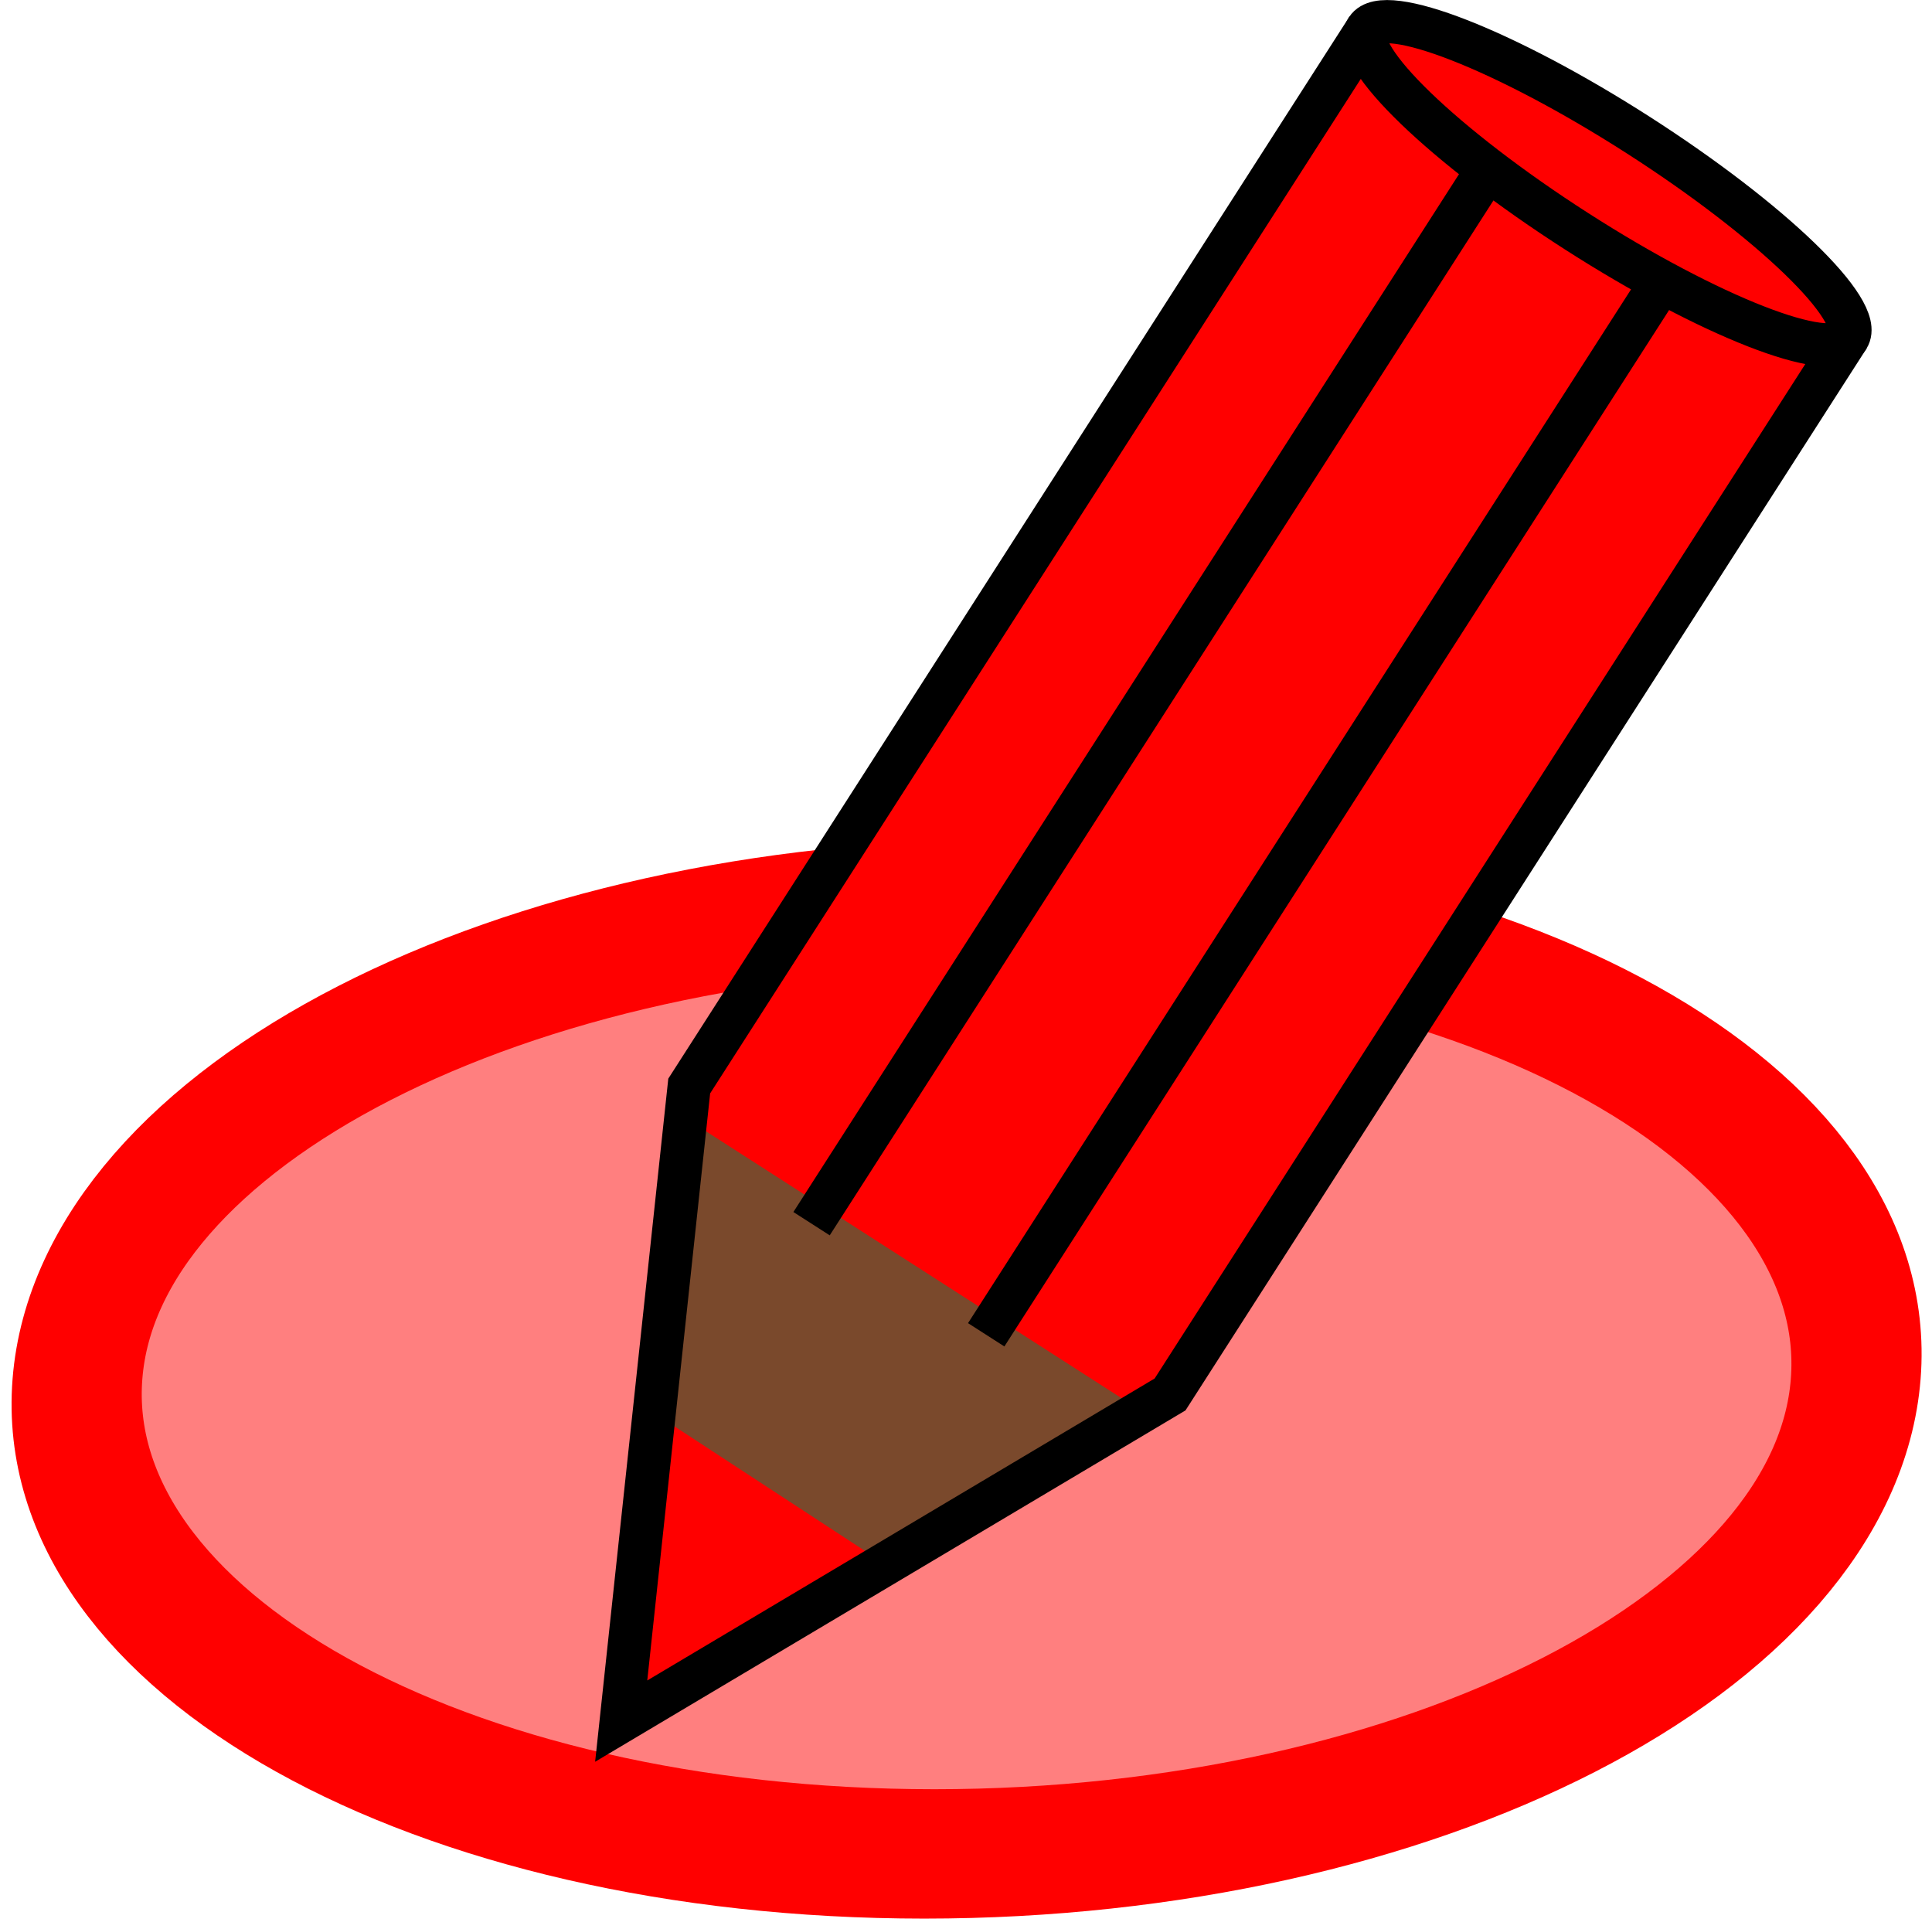
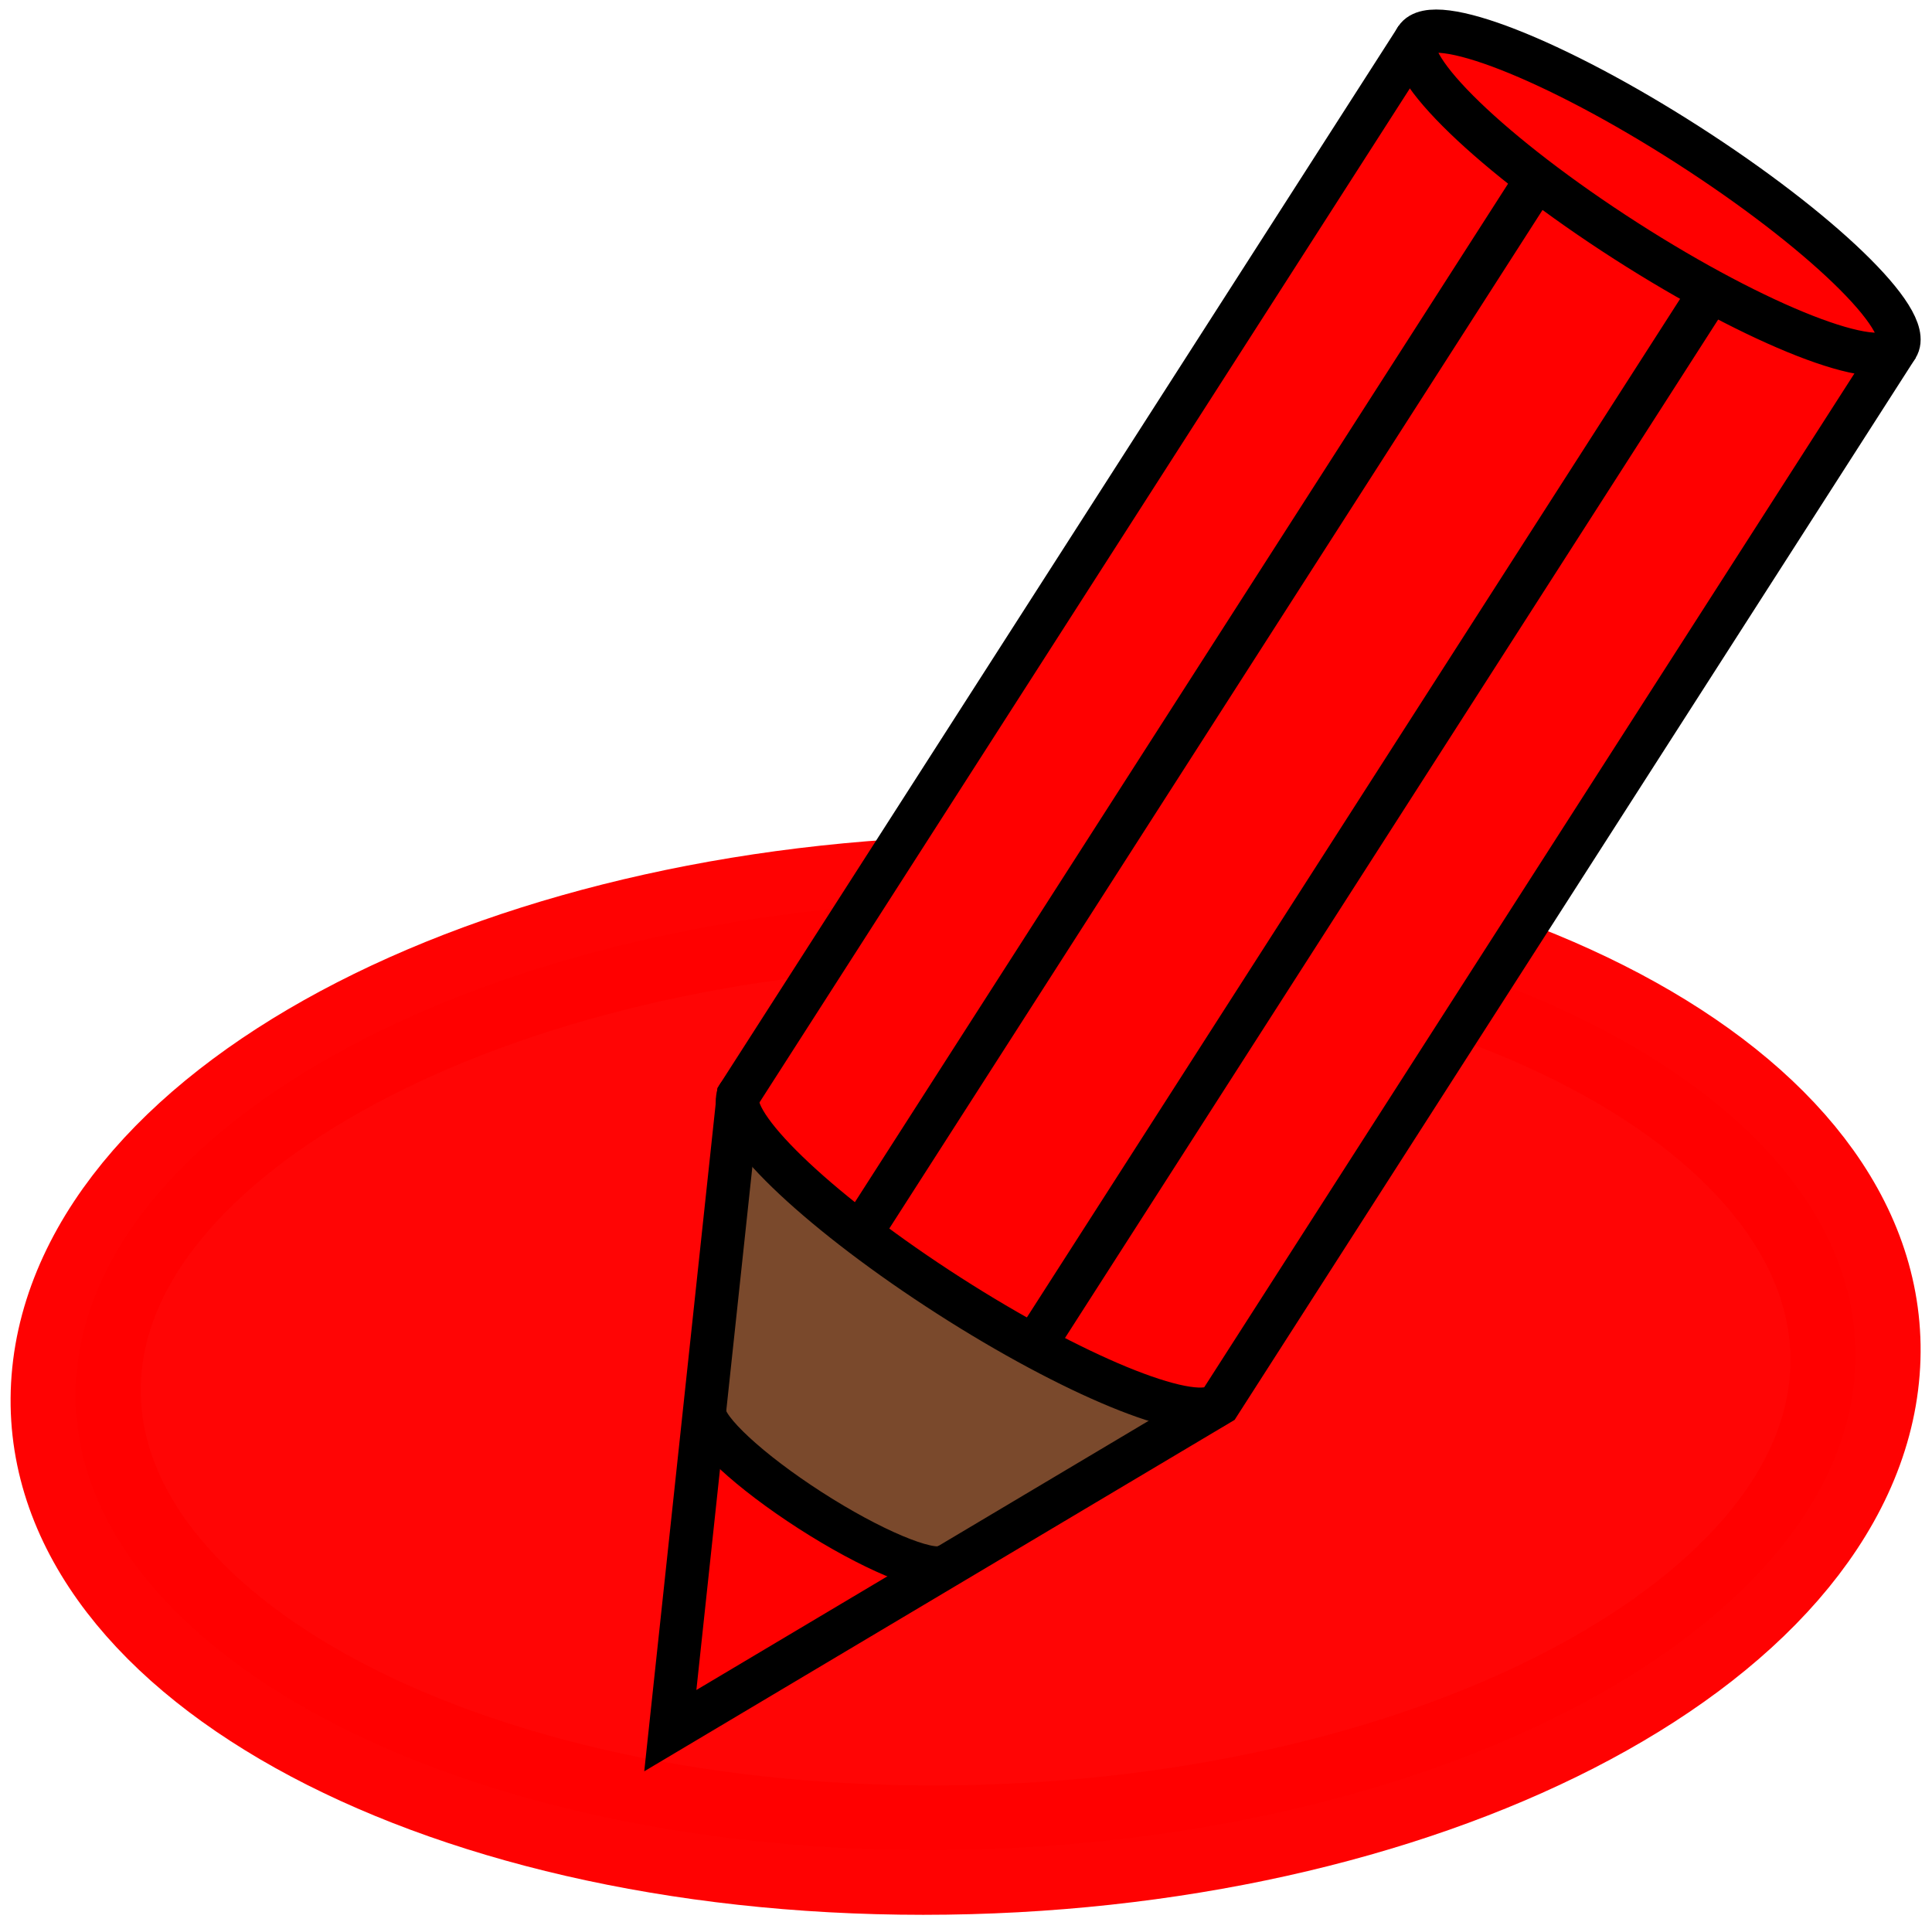
<svg xmlns="http://www.w3.org/2000/svg" width="44.738mm" height="44.654mm" viewBox="0 0 44.738 44.654" version="1.1" id="svg8">
-   <defs id="defs2">
-     </defs>
-   <g id="layer1" transform="translate(-30.36929,-13.8524)">
-     <ellipse style="opacity:1;fill:#ff0000;fill-opacity:0.5;stroke:#ff0000;stroke-width:3.005;stroke-linecap:round;stroke-linejoin:round;stroke-miterlimit:4;stroke-dasharray:none;paint-order:normal" id="path1364" cx="56.348" cy="45.924" rx="20.589" ry="11.031" transform="matrix(1,0,-0.07830849,0.9969292,0,0)" />
-     <path style="fill:#ff0000;fill-opacity:1;stroke:none;stroke-width:0.5;stroke-linecap:butt;stroke-linejoin:miter;stroke-miterlimit:4;stroke-dasharray:none;stroke-opacity:1" d="M 62.042,14.501 46.329,38.999 44.754,53.705 57.464,46.141 73.177,21.643" id="path835" />
-     <path style="fill:#7a492c;fill-opacity:1;stroke:none;stroke-width:0.265;stroke-linecap:butt;stroke-linejoin:miter;stroke-miterlimit:4;stroke-dasharray:none;stroke-opacity:1" d="m 46.239,39.741 -0.712,6.838 5.361,3.505 5.922,-3.555 z" id="path867" />
-     <circle style="fill:#ff0000;fill-opacity:1;fill-rule:evenodd;stroke:#000000;stroke-width:1;stroke-linecap:round;stroke-linejoin:round;stroke-miterlimit:4;stroke-dasharray:none" id="path837" d="m 73.211,7.943 a 6.615,1.323 0 0 1 -6.873,1.138 6.615,1.323 0 0 1 -6.286,-1.266" transform="rotate(32.67558)" />
-     <circle style="fill:#7a492c;fill-opacity:1;fill-rule:evenodd;stroke:#000000;stroke-width:1;stroke-linecap:round;stroke-linejoin:round;stroke-miterlimit:4;stroke-dasharray:none" id="path837-4" d="m 69.957,14.428 a 3.325,0.665 0 0 1 -3.318,0.573 3.325,0.665 0 0 1 -3.274,-0.583" transform="rotate(32.67558)" />
-     <path style="fill:none;fill-opacity:1;stroke:#000000;stroke-width:1;stroke-linecap:butt;stroke-linejoin:miter;stroke-miterlimit:4;stroke-dasharray:none;stroke-opacity:1" d="M 62.042,14.501 46.329,38.999 44.754,53.705 57.464,46.141 73.177,21.643" id="path865" />
-     <path style="fill:none;fill-opacity:1;stroke:#000000;stroke-width:1;stroke-linecap:butt;stroke-linejoin:miter;stroke-miterlimit:4;stroke-dasharray:none;stroke-opacity:1" d="M 64.874,17.689 49.162,42.187 m 4.044,2.573 15.713,-24.498" id="path865-7" />
-     <ellipse style="fill:#ff0000;fill-opacity:1;fill-rule:evenodd;stroke:#000000;stroke-width:1;stroke-linecap:round;stroke-linejoin:round;stroke-miterlimit:4;stroke-dasharray:none" id="path837-6" transform="rotate(32.67558)" cx="66.666" cy="-21.261" rx="6.615" ry="1.323" />
+   <defs id="defs2" />
+   <ellipse style="fill:#ff0100;fill-opacity:0.98;stroke:#ff0000;stroke-width:3.005;stroke-linecap:round;stroke-linejoin:round;stroke-miterlimit:4;stroke-dasharray:none;stroke-opacity:0.99;paint-order:normal" id="path1364" cx="24.861" cy="31.941" rx="20.589" ry="11.031" transform="matrix(1,0,-0.07830849,0.9969292,0,0)" />
+   <g id="g1495" transform="translate(0.829899,-0.7864582)" style="display:inline">
+     <path style="fill:#ff0000;fill-opacity:1;stroke:none;stroke-width:0.5;stroke-linecap:butt;stroke-linejoin:miter;stroke-miterlimit:4;stroke-dasharray:none;stroke-opacity:1" d="M 31.979,1.655 16.266,26.153 14.692,40.86 27.402,33.295 43.114,8.797" id="path835" />
+     <path style="fill:#7a492c;fill-opacity:1;stroke:none;stroke-width:0.265;stroke-linecap:butt;stroke-linejoin:miter;stroke-miterlimit:4;stroke-dasharray:none;stroke-opacity:1" d="m 16.176,26.895 -0.712,6.838 5.361,3.505 5.922,-3.555 z" id="path867" />
+     <path id="path837-4-3" style="fill:#7a492c;fill-rule:evenodd;stroke:#000000;stroke-linecap:round;stroke-linejoin:round" transform="rotate(32.67558)" d="m 37.716,19.846 a 3.325,0.665 0 0 1 -3.318,0.573 3.325,0.665 0 0 1 -3.274,-0.583" />
+     <path style="fill:none;fill-opacity:1;stroke:#000000;stroke-width:1;stroke-linecap:butt;stroke-linejoin:miter;stroke-miterlimit:4;stroke-dasharray:none;stroke-opacity:1" d="M 31.979,1.655 16.266,26.153 14.692,40.86 27.402,33.295 43.114,8.797" id="path865" />
+     <ellipse style="display:inline;fill:#ff0000;fill-opacity:1;fill-rule:evenodd;stroke:#000000;stroke-width:1;stroke-linecap:round;stroke-linejoin:round;stroke-miterlimit:4;stroke-dasharray:none" id="path837-6" transform="rotate(32.67558)" cx="34.425" cy="-15.844" rx="6.615" ry="1.323" />
+     <path id="path837-7" style="fill:#ff0000;fill-rule:evenodd;stroke:#000000;stroke-linecap:round;stroke-linejoin:round" transform="rotate(32.67558)" d="m 40.971,13.361 a 6.615,1.323 0 0 1 -6.873,1.138 6.615,1.323 0 0 1 -6.286,-1.266" />
+     <path style="fill:none;fill-opacity:1;stroke:#000000;stroke-width:1;stroke-linecap:butt;stroke-linejoin:miter;stroke-miterlimit:4;stroke-dasharray:none;stroke-opacity:1" d="M 34.812,4.843 19.099,29.342 M 23.143,31.915 38.856,7.416" id="path865-7" />
  </g>
</svg>
